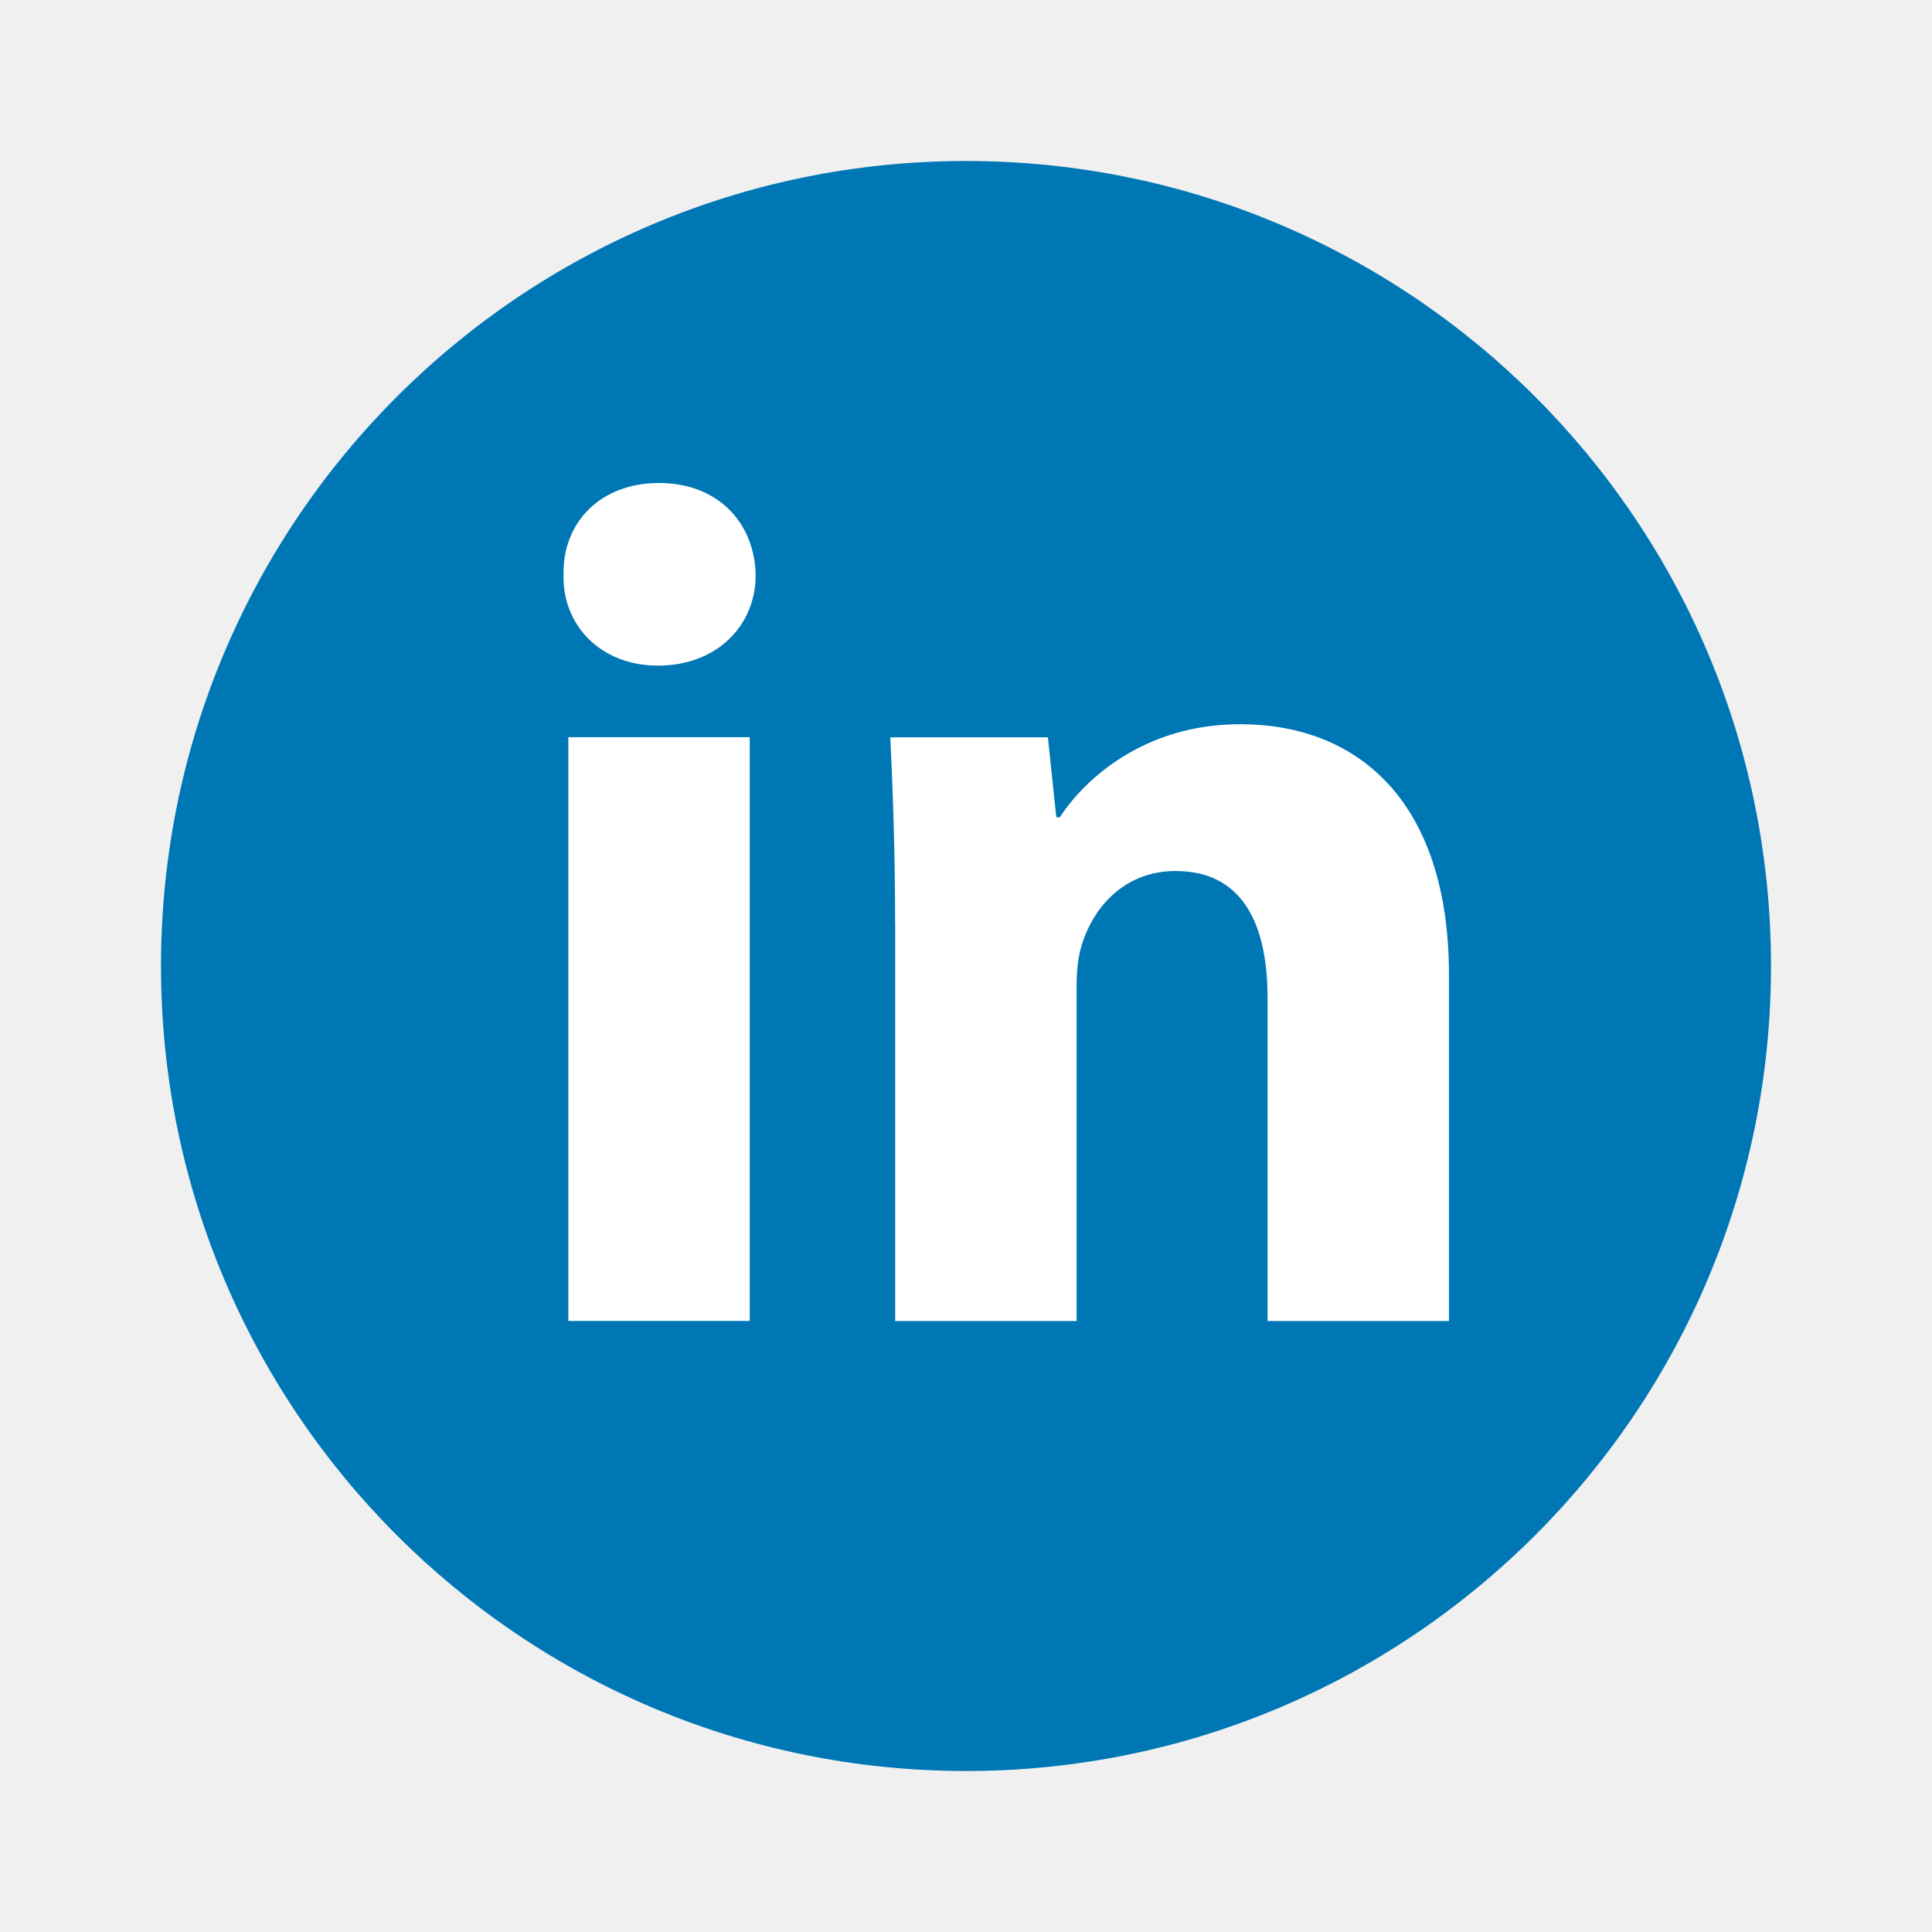
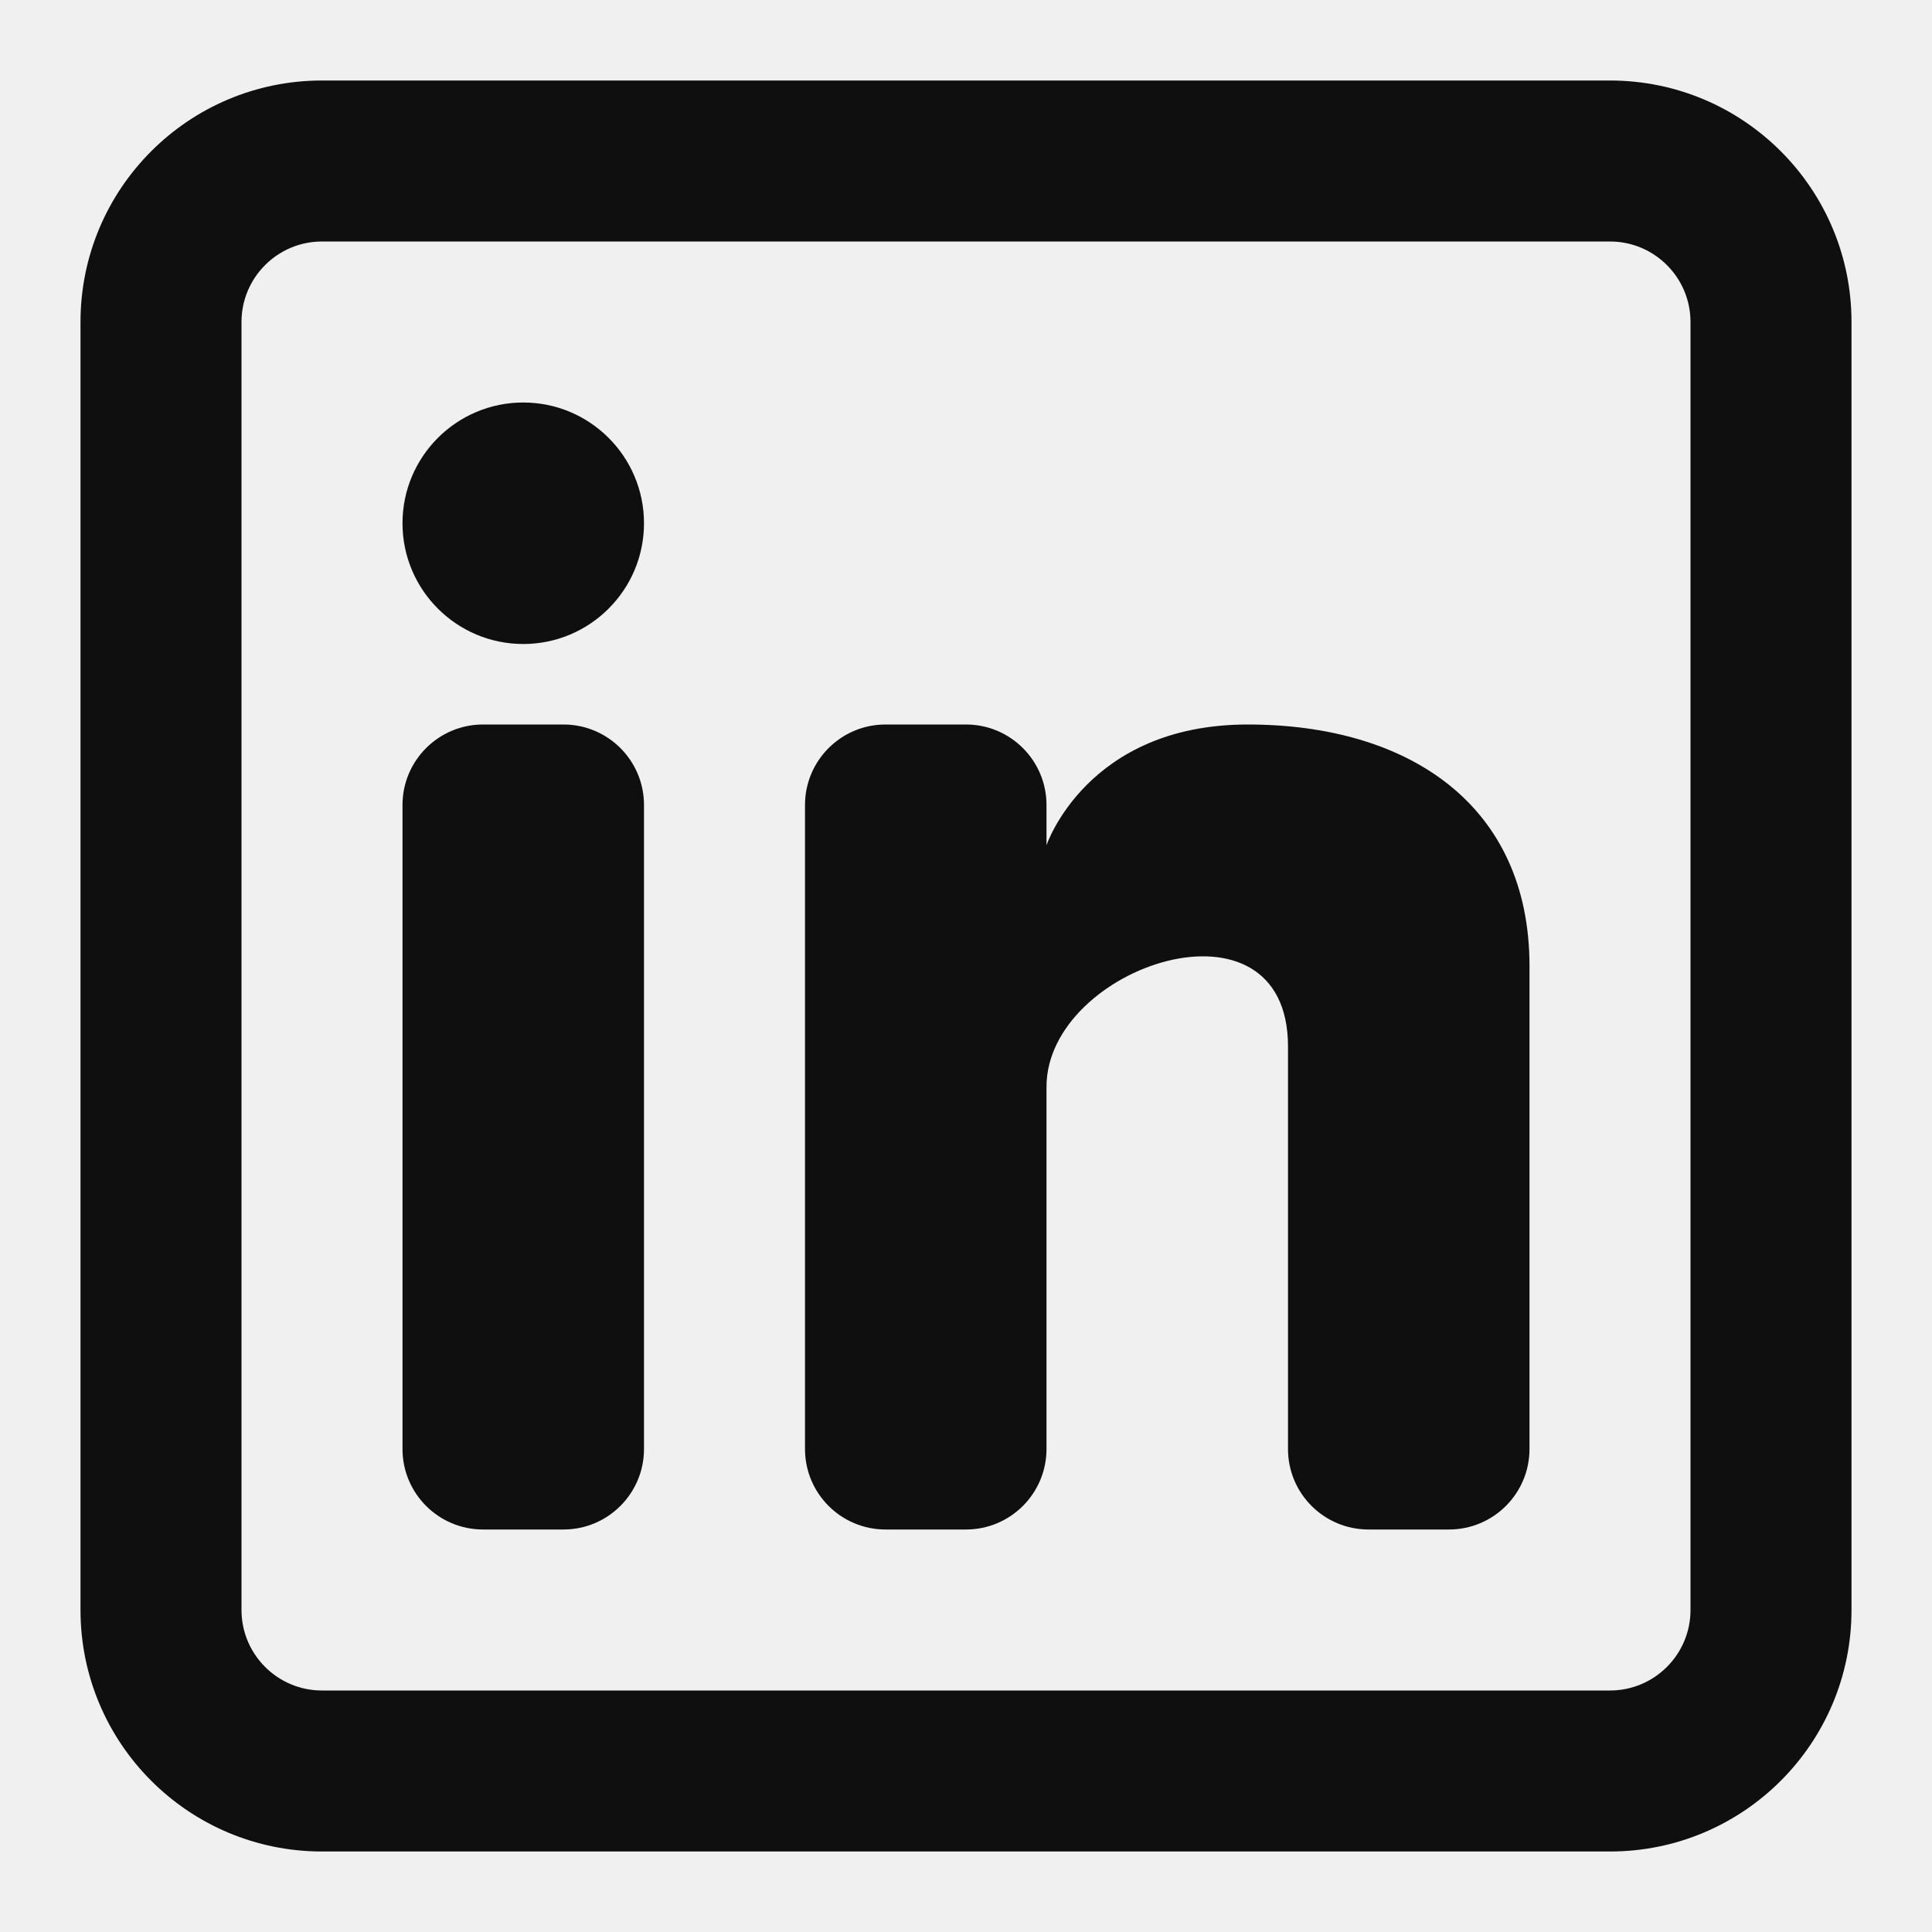
- <svg xmlns="http://www.w3.org/2000/svg" width="800px" height="800px" viewBox="0 0 48 48" fill="none">
-   <circle cx="24" cy="24" r="20" fill="#0077B5" />
-   <path fill-rule="evenodd" clip-rule="evenodd" d="M18.775 14.284C18.775 15.529 17.827 16.537 16.344 16.537C14.919 16.537 13.971 15.529 14.001 14.284C13.971 12.978 14.919 12 16.373 12C17.827 12 18.746 12.978 18.775 14.284ZM14.12 32.819V18.316H18.627V32.818H14.12V32.819Z" fill="white" />
-   <path fill-rule="evenodd" clip-rule="evenodd" d="M22.239 22.945C22.239 21.136 22.18 19.593 22.12 18.318H26.035L26.243 20.305H26.332C26.925 19.385 28.408 17.993 30.81 17.993C33.775 17.993 35.999 19.95 35.999 24.219V32.821H31.492V24.784C31.492 22.914 30.84 21.64 29.209 21.64C27.963 21.64 27.222 22.5 26.926 23.33C26.807 23.627 26.748 24.041 26.748 24.457V32.821H22.241V22.945H22.239Z" fill="white" />
+ <svg xmlns="http://www.w3.org/2000/svg" width="800px" height="800px" viewBox="0 0 24 24" fill="none">
+   <path d="M6.5 8C7.328 8 8 7.328 8 6.5C8 5.672 7.328 5 6.5 5C5.672 5 5 5.672 5 6.5C5 7.328 5.672 8 6.5 8Z" fill="#0F0F0F" />
+   <path d="M5 10C5 9.448 5.448 9 6 9H7C7.552 9 8 9.448 8 10V18C8 18.552 7.552 19 7 19H6C5.448 19 5 18.552 5 18V10Z" fill="#0F0F0F" />
+   <path d="M11 19H12C12.552 19 13 18.552 13 18V13.5C13 12 16 11 16 13V18C16 18.553 16.448 19 17 19H18C18.552 19 19 18.552 19 18V12C19 10 17.5 9 15.5 9C13.5 9 13 10.5 13 10.5V10C13 9.448 12.552 9 12 9H11C10.448 9 10 9.448 10 10V18C10 18.552 10.448 19 11 19Z" fill="#0F0F0F" />
+   <path fill-rule="evenodd" clip-rule="evenodd" d="M20 1C21.657 1 23 2.343 23 4V20C23 21.657 21.657 23 20 23H4C2.343 23 1 21.657 1 20V4C1 2.343 2.343 1 4 1H20ZM20 3C20.552 3 21 3.448 21 4V20C21 20.552 20.552 21 20 21H4C3.448 21 3 20.552 3 20V4C3 3.448 3.448 3 4 3H20Z" fill="#0F0F0F" />
</svg>
